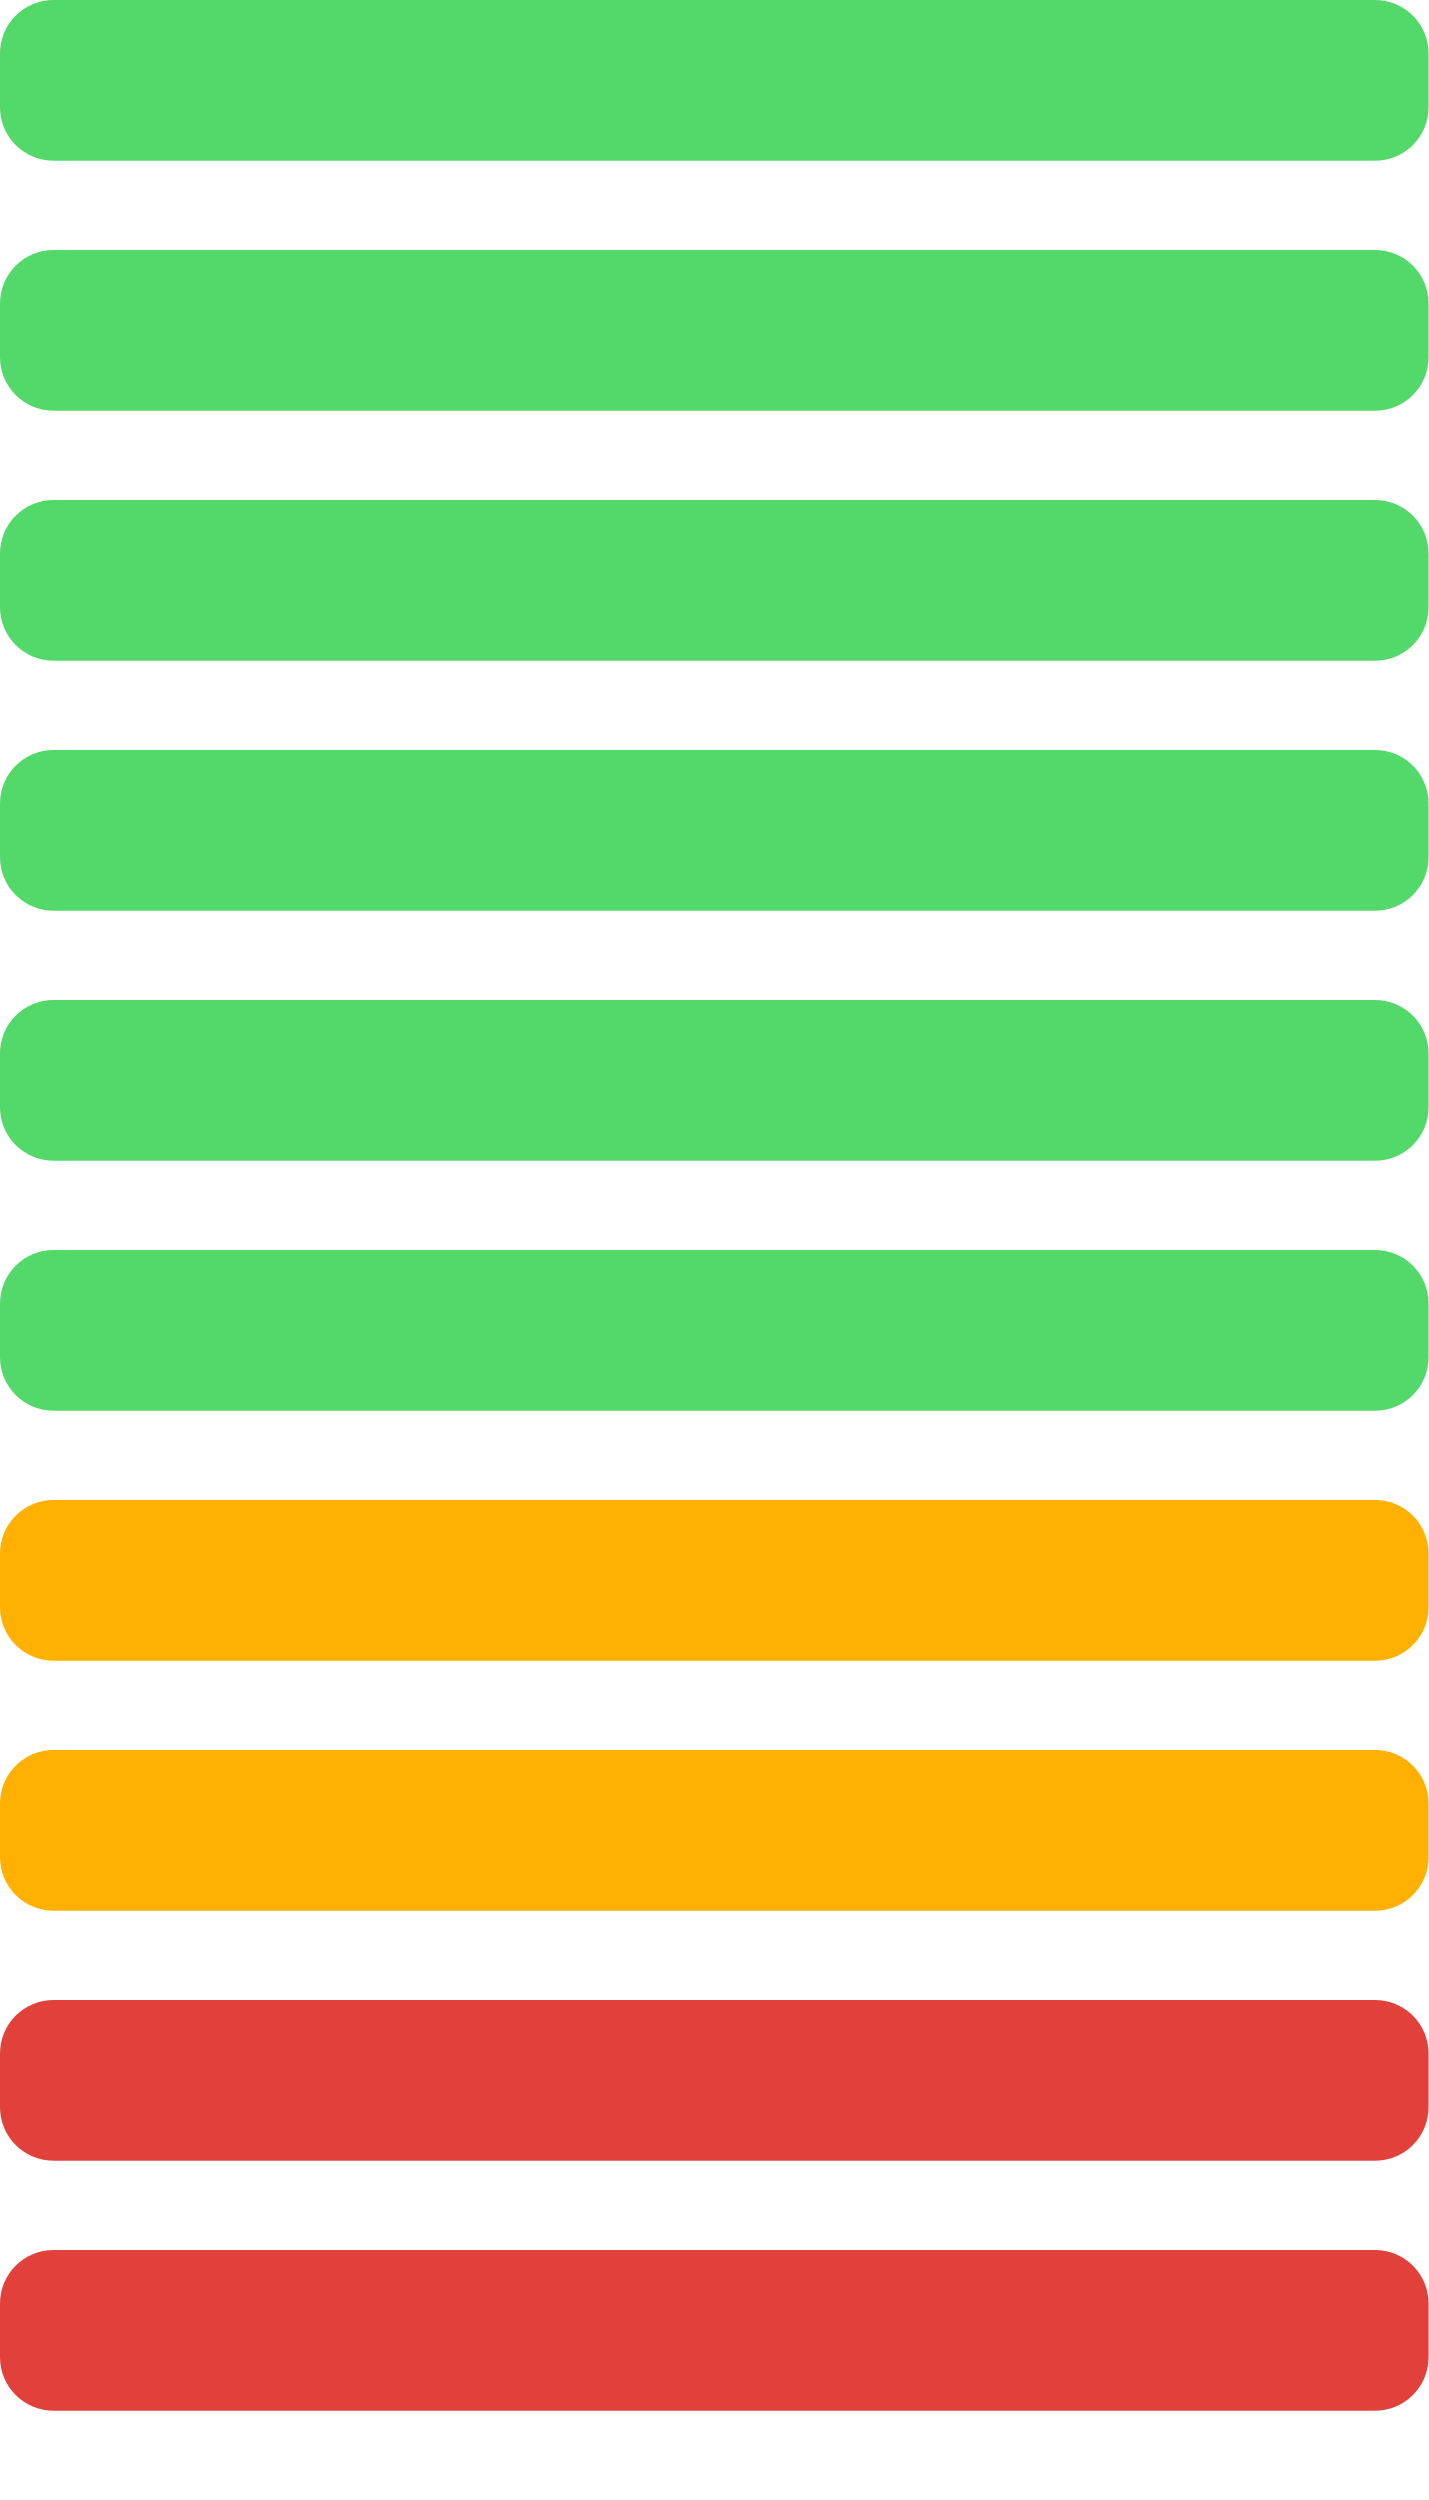
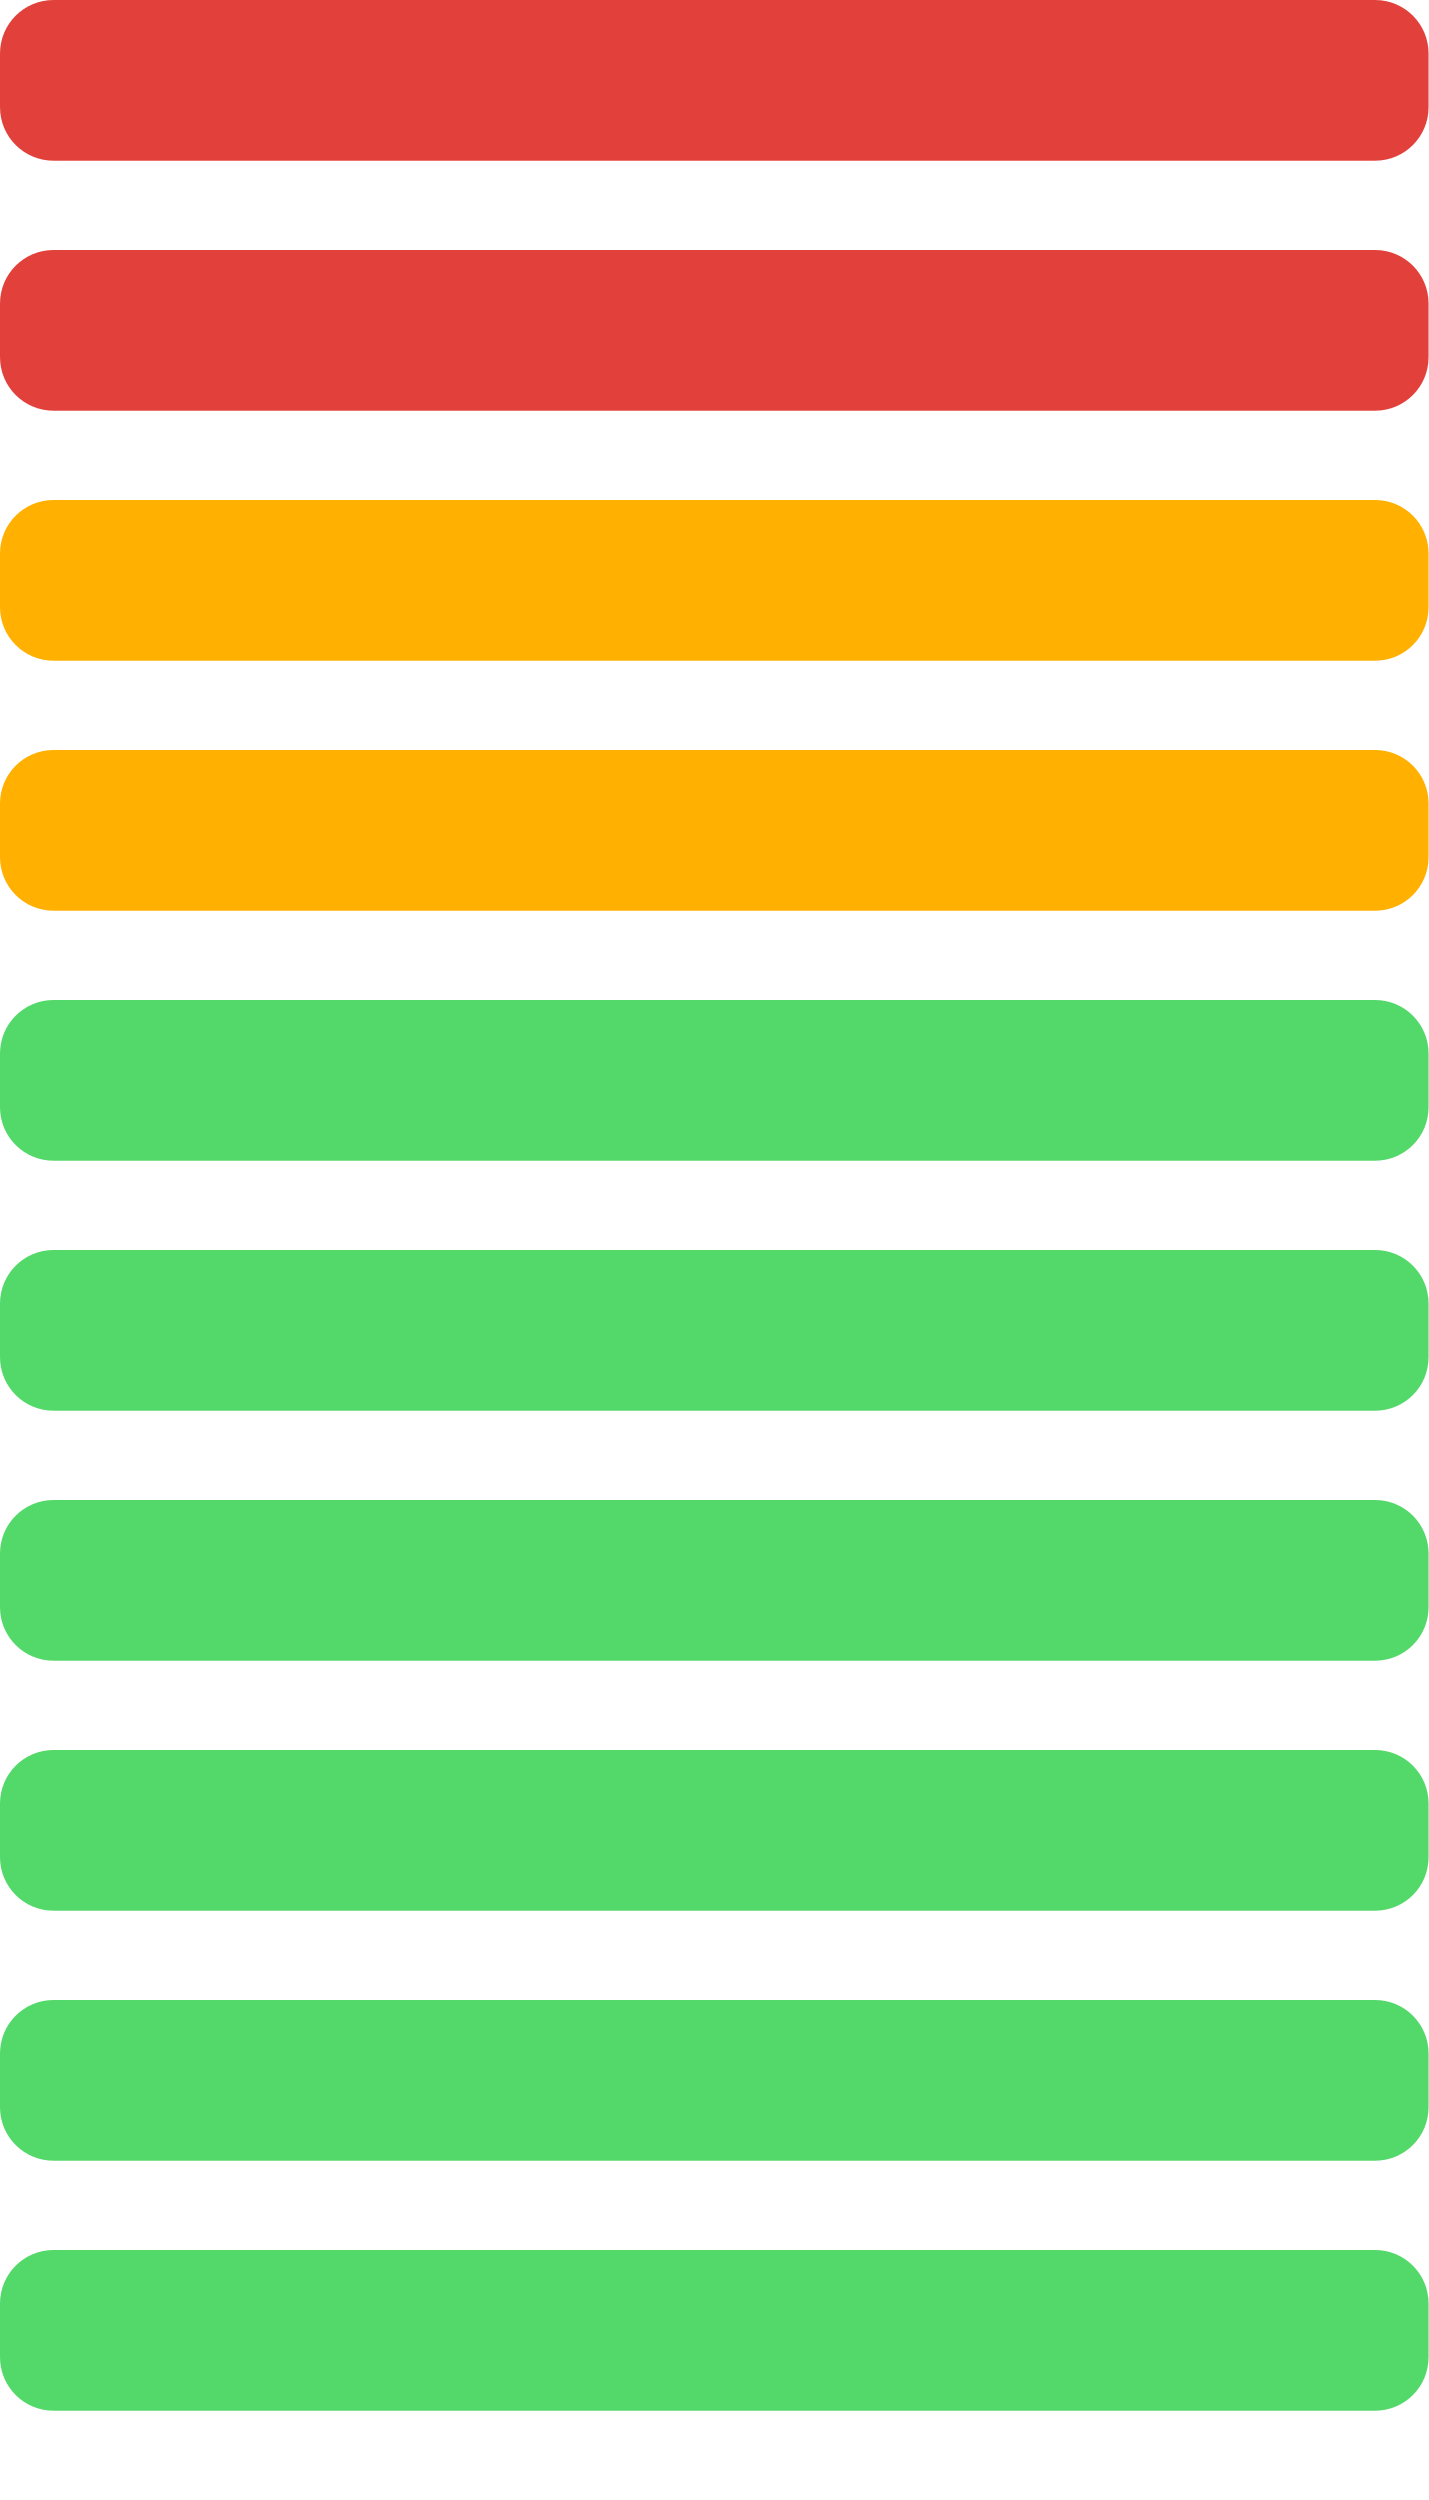
<svg xmlns="http://www.w3.org/2000/svg" width="8" height="14" viewBox="0 0 8 14">
  <g transform="translate(-514 -53.25)">
-     <path d="M7.7 0.25C7.866 0.25 8 0.384 8 0.55L8 0.85C8 1.016 7.866 1.15 7.7 1.15L0.3 1.15C0.134 1.15 0 1.016 0 0.85L0 0.55C0 0.384 0.134 0.25 0.3 0.25L7.7 0.25Z" transform="matrix(1 0 0 1 514 53)" fill="#53d86a" fill-rule="evenodd" />
-     <path d="M7.7 1.65C7.866 1.65 8 1.784 8 1.95L8 2.25C8 2.416 7.866 2.55 7.7 2.55L0.3 2.55C0.134 2.55 0 2.416 0 2.25L0 1.95C0 1.784 0.134 1.65 0.3 1.65L7.7 1.65Z" transform="matrix(1 0 0 1 514 53)" fill="#53d86a" fill-rule="evenodd" />
-     <path d="M7.7 3.05C7.866 3.05 8 3.184 8 3.35L8 3.65C8 3.816 7.866 3.95 7.7 3.95L0.3 3.95C0.134 3.95 0 3.816 0 3.65L0 3.35C0 3.184 0.134 3.05 0.3 3.05L7.7 3.05Z" transform="matrix(1 0 0 1 514 53)" fill="#53d86a" fill-rule="evenodd" />
-     <path d="M7.7 4.45C7.866 4.45 8 4.584 8 4.75L8 5.05C8 5.216 7.866 5.35 7.7 5.35L0.3 5.35C0.134 5.35 0 5.216 0 5.05L0 4.75C0 4.584 0.134 4.45 0.3 4.45L7.7 4.45Z" transform="matrix(1 0 0 1 514 53)" fill="#53d86a" fill-rule="evenodd" />
+     <path d="M7.7 12.85C7.866 12.85 8 12.984 8 13.15L8 13.45C8 13.616 7.866 13.75 7.7 13.75L0.3 13.75C0.134 13.75 0 13.616 0 13.45L0 13.15C0 12.984 0.134 12.85 0.3 12.85L7.7 12.85Z" transform="matrix(1 0 0 1 514 53)" fill="#53d86a" fill-rule="evenodd" />
+     <path d="M7.7 11.45C7.866 11.45 8 11.584 8 11.75L8 12.05C8 12.216 7.866 12.35 7.7 12.35L0.3 12.35C0.134 12.35 0 12.216 0 12.05L0 11.75C0 11.584 0.134 11.45 0.3 11.45L7.7 11.45Z" transform="matrix(1 0 0 1 514 53)" fill="#53d86a" fill-rule="evenodd" />
+     <path d="M7.7 10.05C7.866 10.05 8 10.184 8 10.35L8 10.65C8 10.816 7.866 10.95 7.7 10.95L0.3 10.95C0.134 10.95 0 10.816 0 10.65L0 10.35C0 10.184 0.134 10.05 0.3 10.05L7.7 10.05Z" transform="matrix(1 0 0 1 514 53)" fill="#53d86a" fill-rule="evenodd" />
+     <path d="M7.7 8.65C7.866 8.65 8 8.784 8 8.95L8 9.25C8 9.416 7.866 9.55 7.7 9.55L0.3 9.55C0.134 9.55 0 9.416 0 9.25L0 8.95C0 8.784 0.134 8.65 0.3 8.65L7.7 8.65Z" transform="matrix(1 0 0 1 514 53)" fill="#53d86a" fill-rule="evenodd" />
+     <path d="M7.7 7.25C7.866 7.25 8 7.384 8 7.55L8 7.85C8 8.016 7.866 8.15 7.7 8.15L0.3 8.15C0.134 8.15 0 8.016 0 7.85L0 7.55C0 7.384 0.134 7.25 0.3 7.25L7.7 7.25Z" transform="matrix(1 0 0 1 514 53)" fill="#53d86a" fill-rule="evenodd" />
    <path d="M7.7 5.85C7.866 5.85 8 5.984 8 6.15L8 6.45C8 6.616 7.866 6.75 7.7 6.75L0.3 6.75C0.134 6.75 0 6.616 0 6.45L0 6.15C0 5.984 0.134 5.85 0.3 5.85L7.7 5.85Z" transform="matrix(1 0 0 1 514 53)" fill="#53d86a" fill-rule="evenodd" />
-     <path d="M7.7 7.25C7.866 7.25 8 7.384 8 7.55L8 7.85C8 8.016 7.866 8.15 7.7 8.15L0.3 8.15C0.134 8.15 0 8.016 0 7.85L0 7.55C0 7.384 0.134 7.25 0.3 7.25L7.7 7.25Z" transform="matrix(1 0 0 1 514 53)" fill="#53d86a" fill-rule="evenodd" />
-     <path d="M7.7 8.65C7.866 8.65 8 8.784 8 8.95L8 9.25C8 9.416 7.866 9.55 7.7 9.55L0.3 9.55C0.134 9.55 0 9.416 0 9.25L0 8.95C0 8.784 0.134 8.65 0.3 8.65L7.7 8.65Z" transform="matrix(1 0 0 1 514 53)" fill="#ffb000" fill-rule="evenodd" />
-     <path d="M7.7 10.05C7.866 10.05 8 10.184 8 10.35L8 10.65C8 10.816 7.866 10.95 7.7 10.95L0.3 10.95C0.134 10.95 0 10.816 0 10.65L0 10.35C0 10.184 0.134 10.05 0.3 10.05L7.7 10.05Z" transform="matrix(1 0 0 1 514 53)" fill="#ffb000" fill-rule="evenodd" />
-     <path d="M7.7 11.45C7.866 11.45 8 11.584 8 11.75L8 12.05C8 12.216 7.866 12.35 7.7 12.35L0.3 12.35C0.134 12.35 0 12.216 0 12.05L0 11.75C0 11.584 0.134 11.45 0.3 11.45L7.7 11.45Z" transform="matrix(1 0 0 1 514 53)" fill="#e2413b" fill-rule="evenodd" />
-     <path d="M7.7 12.85C7.866 12.85 8 12.984 8 13.15L8 13.45C8 13.616 7.866 13.75 7.7 13.75L0.3 13.75C0.134 13.75 0 13.616 0 13.45L0 13.15C0 12.984 0.134 12.85 0.3 12.85L7.7 12.85Z" transform="matrix(1 0 0 1 514 53)" fill="#e2413b" fill-rule="evenodd" />
+     <path d="M7.7 4.45C7.866 4.45 8 4.584 8 4.75L8 5.05C8 5.216 7.866 5.35 7.7 5.35L0.3 5.35C0.134 5.35 0 5.216 0 5.05L0 4.75C0 4.584 0.134 4.45 0.3 4.45L7.7 4.45Z" transform="matrix(1 0 0 1 514 53)" fill="#ffb000" fill-rule="evenodd" />
+     <path d="M7.7 3.05C7.866 3.05 8 3.184 8 3.35L8 3.65C8 3.816 7.866 3.95 7.7 3.95L0.3 3.95C0.134 3.95 0 3.816 0 3.65L0 3.35C0 3.184 0.134 3.05 0.3 3.05L7.7 3.05Z" transform="matrix(1 0 0 1 514 53)" fill="#ffb000" fill-rule="evenodd" />
+     <path d="M7.7 1.65C7.866 1.65 8 1.784 8 1.95L8 2.25C8 2.416 7.866 2.55 7.7 2.55L0.3 2.55C0.134 2.55 0 2.416 0 2.25L0 1.95C0 1.784 0.134 1.65 0.3 1.65L7.7 1.65Z" transform="matrix(1 0 0 1 514 53)" fill="#e2413b" fill-rule="evenodd" />
+     <path d="M7.7 0.25C7.866 0.25 8 0.384 8 0.55L8 0.85C8 1.016 7.866 1.15 7.7 1.15L0.3 1.15C0.134 1.15 0 1.016 0 0.85L0 0.55C0 0.384 0.134 0.25 0.3 0.25L7.7 0.25Z" transform="matrix(1 0 0 1 514 53)" fill="#e2413b" fill-rule="evenodd" />
  </g>
</svg>
